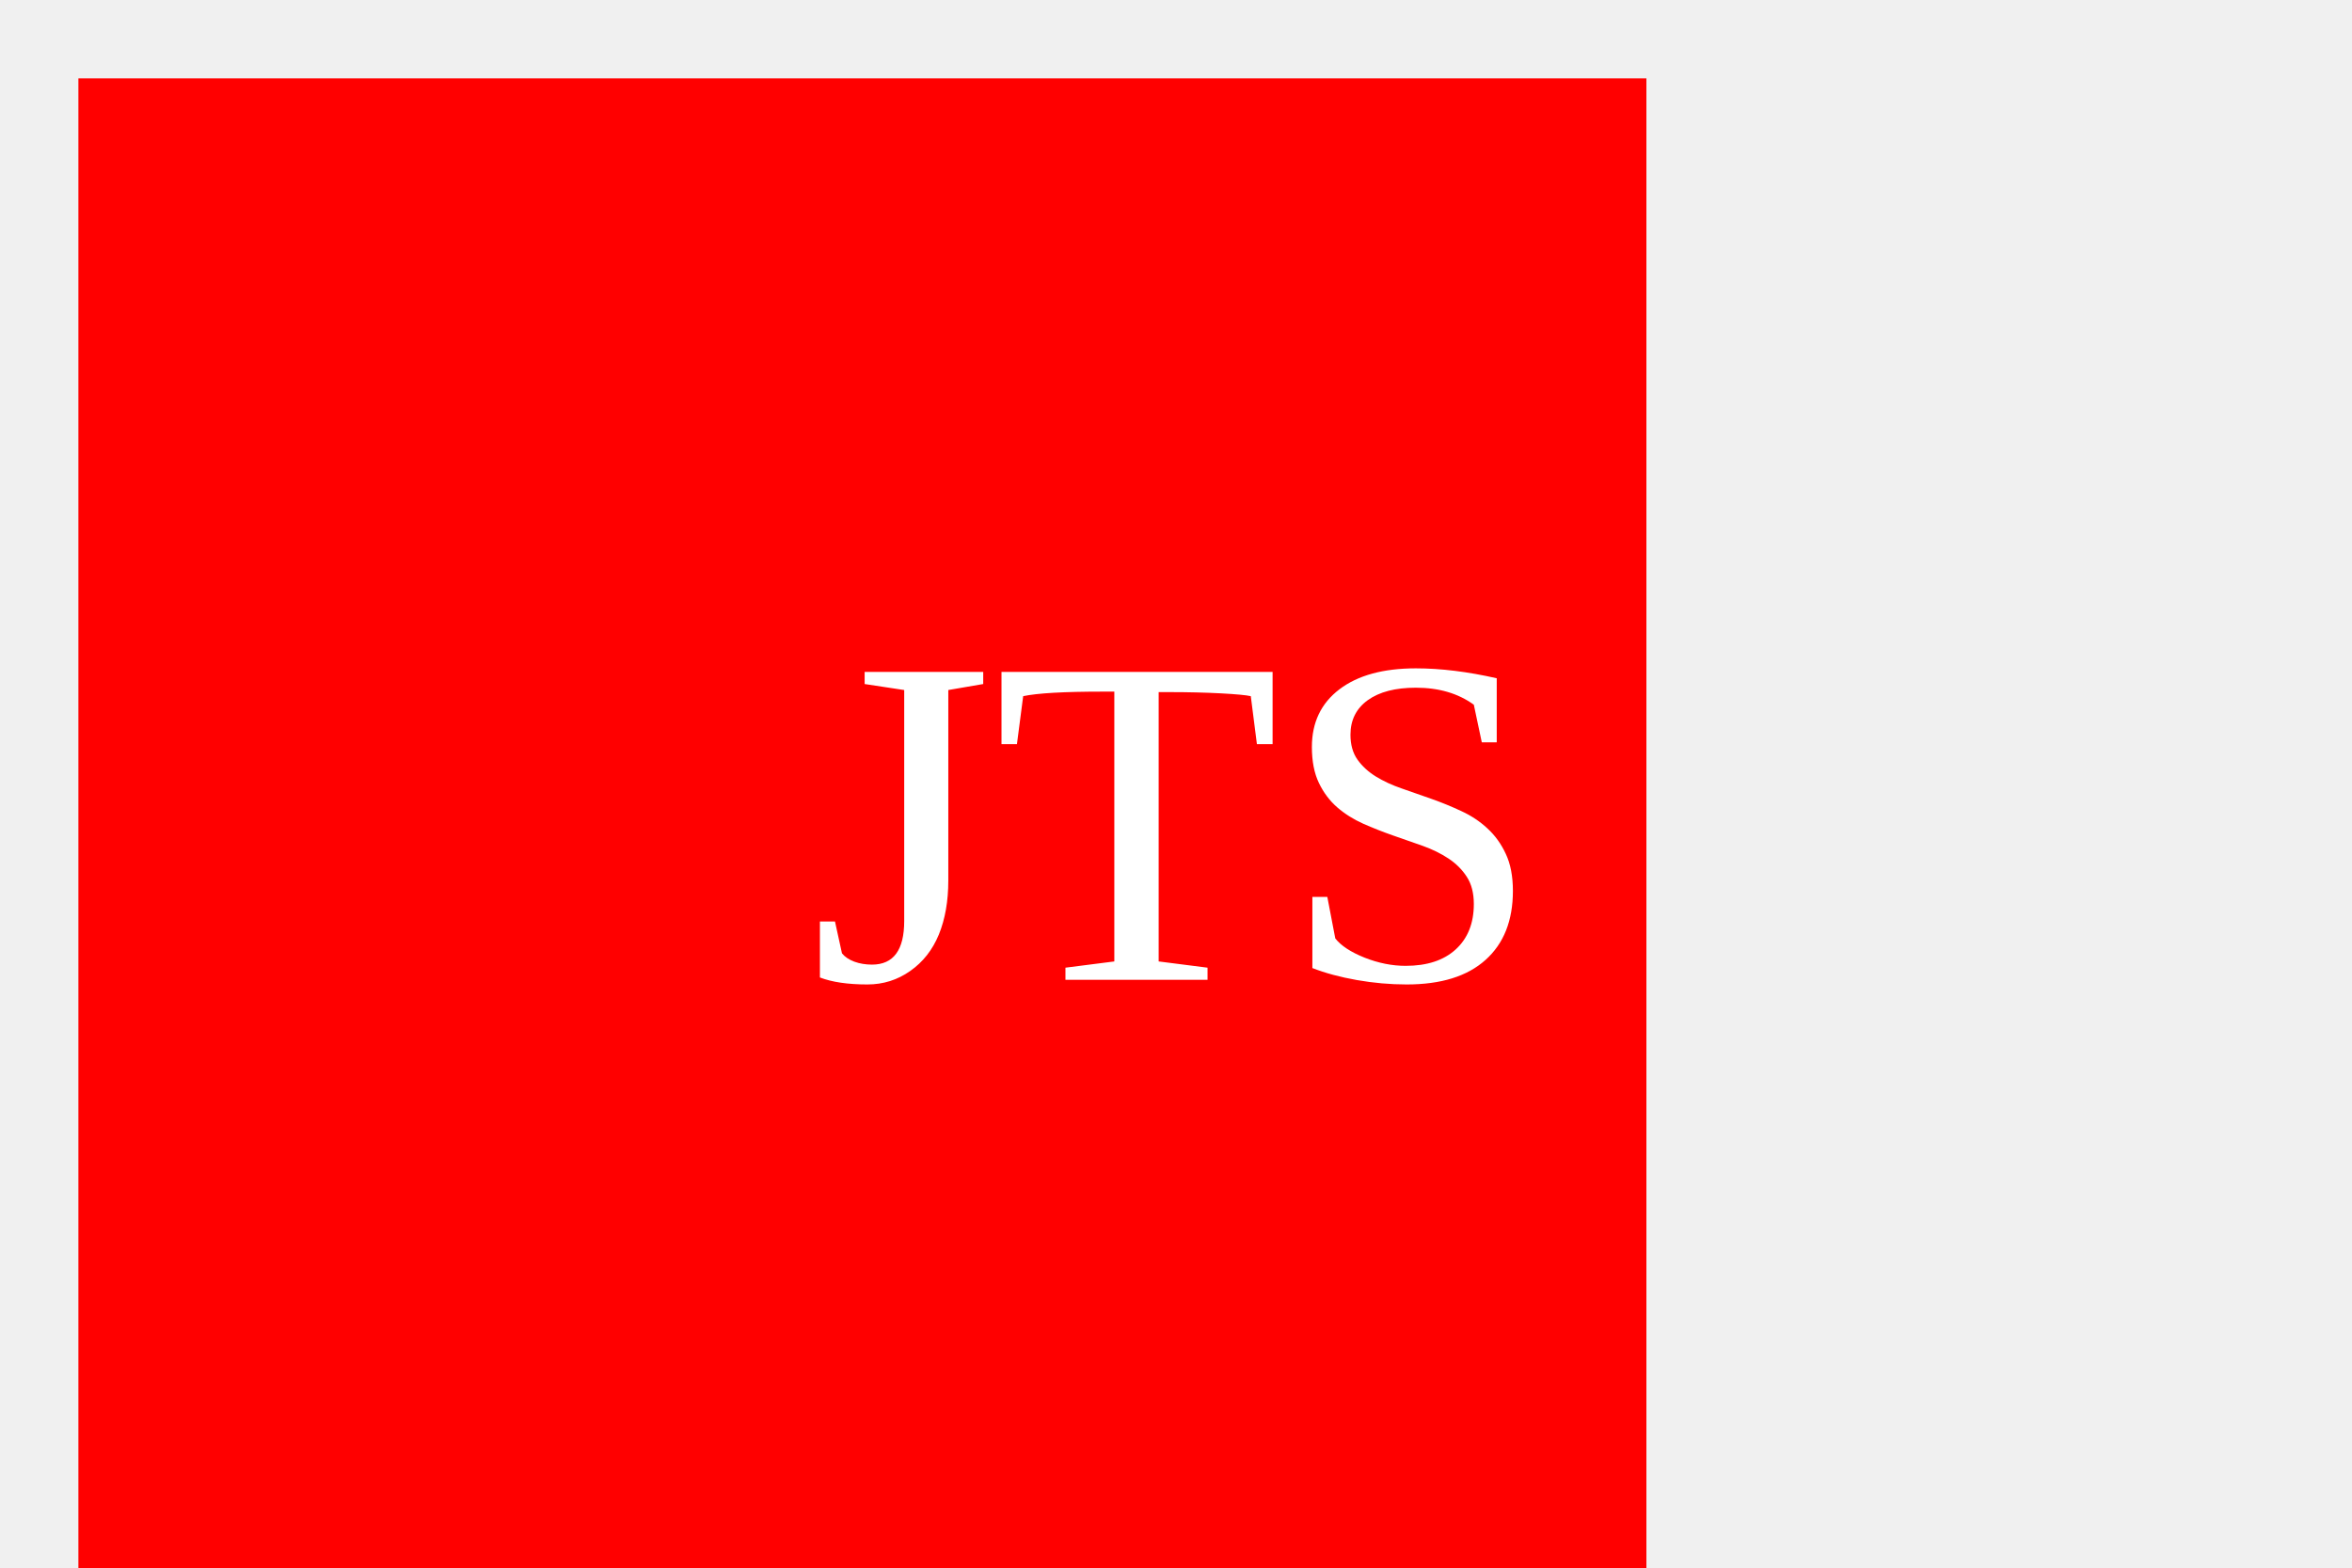
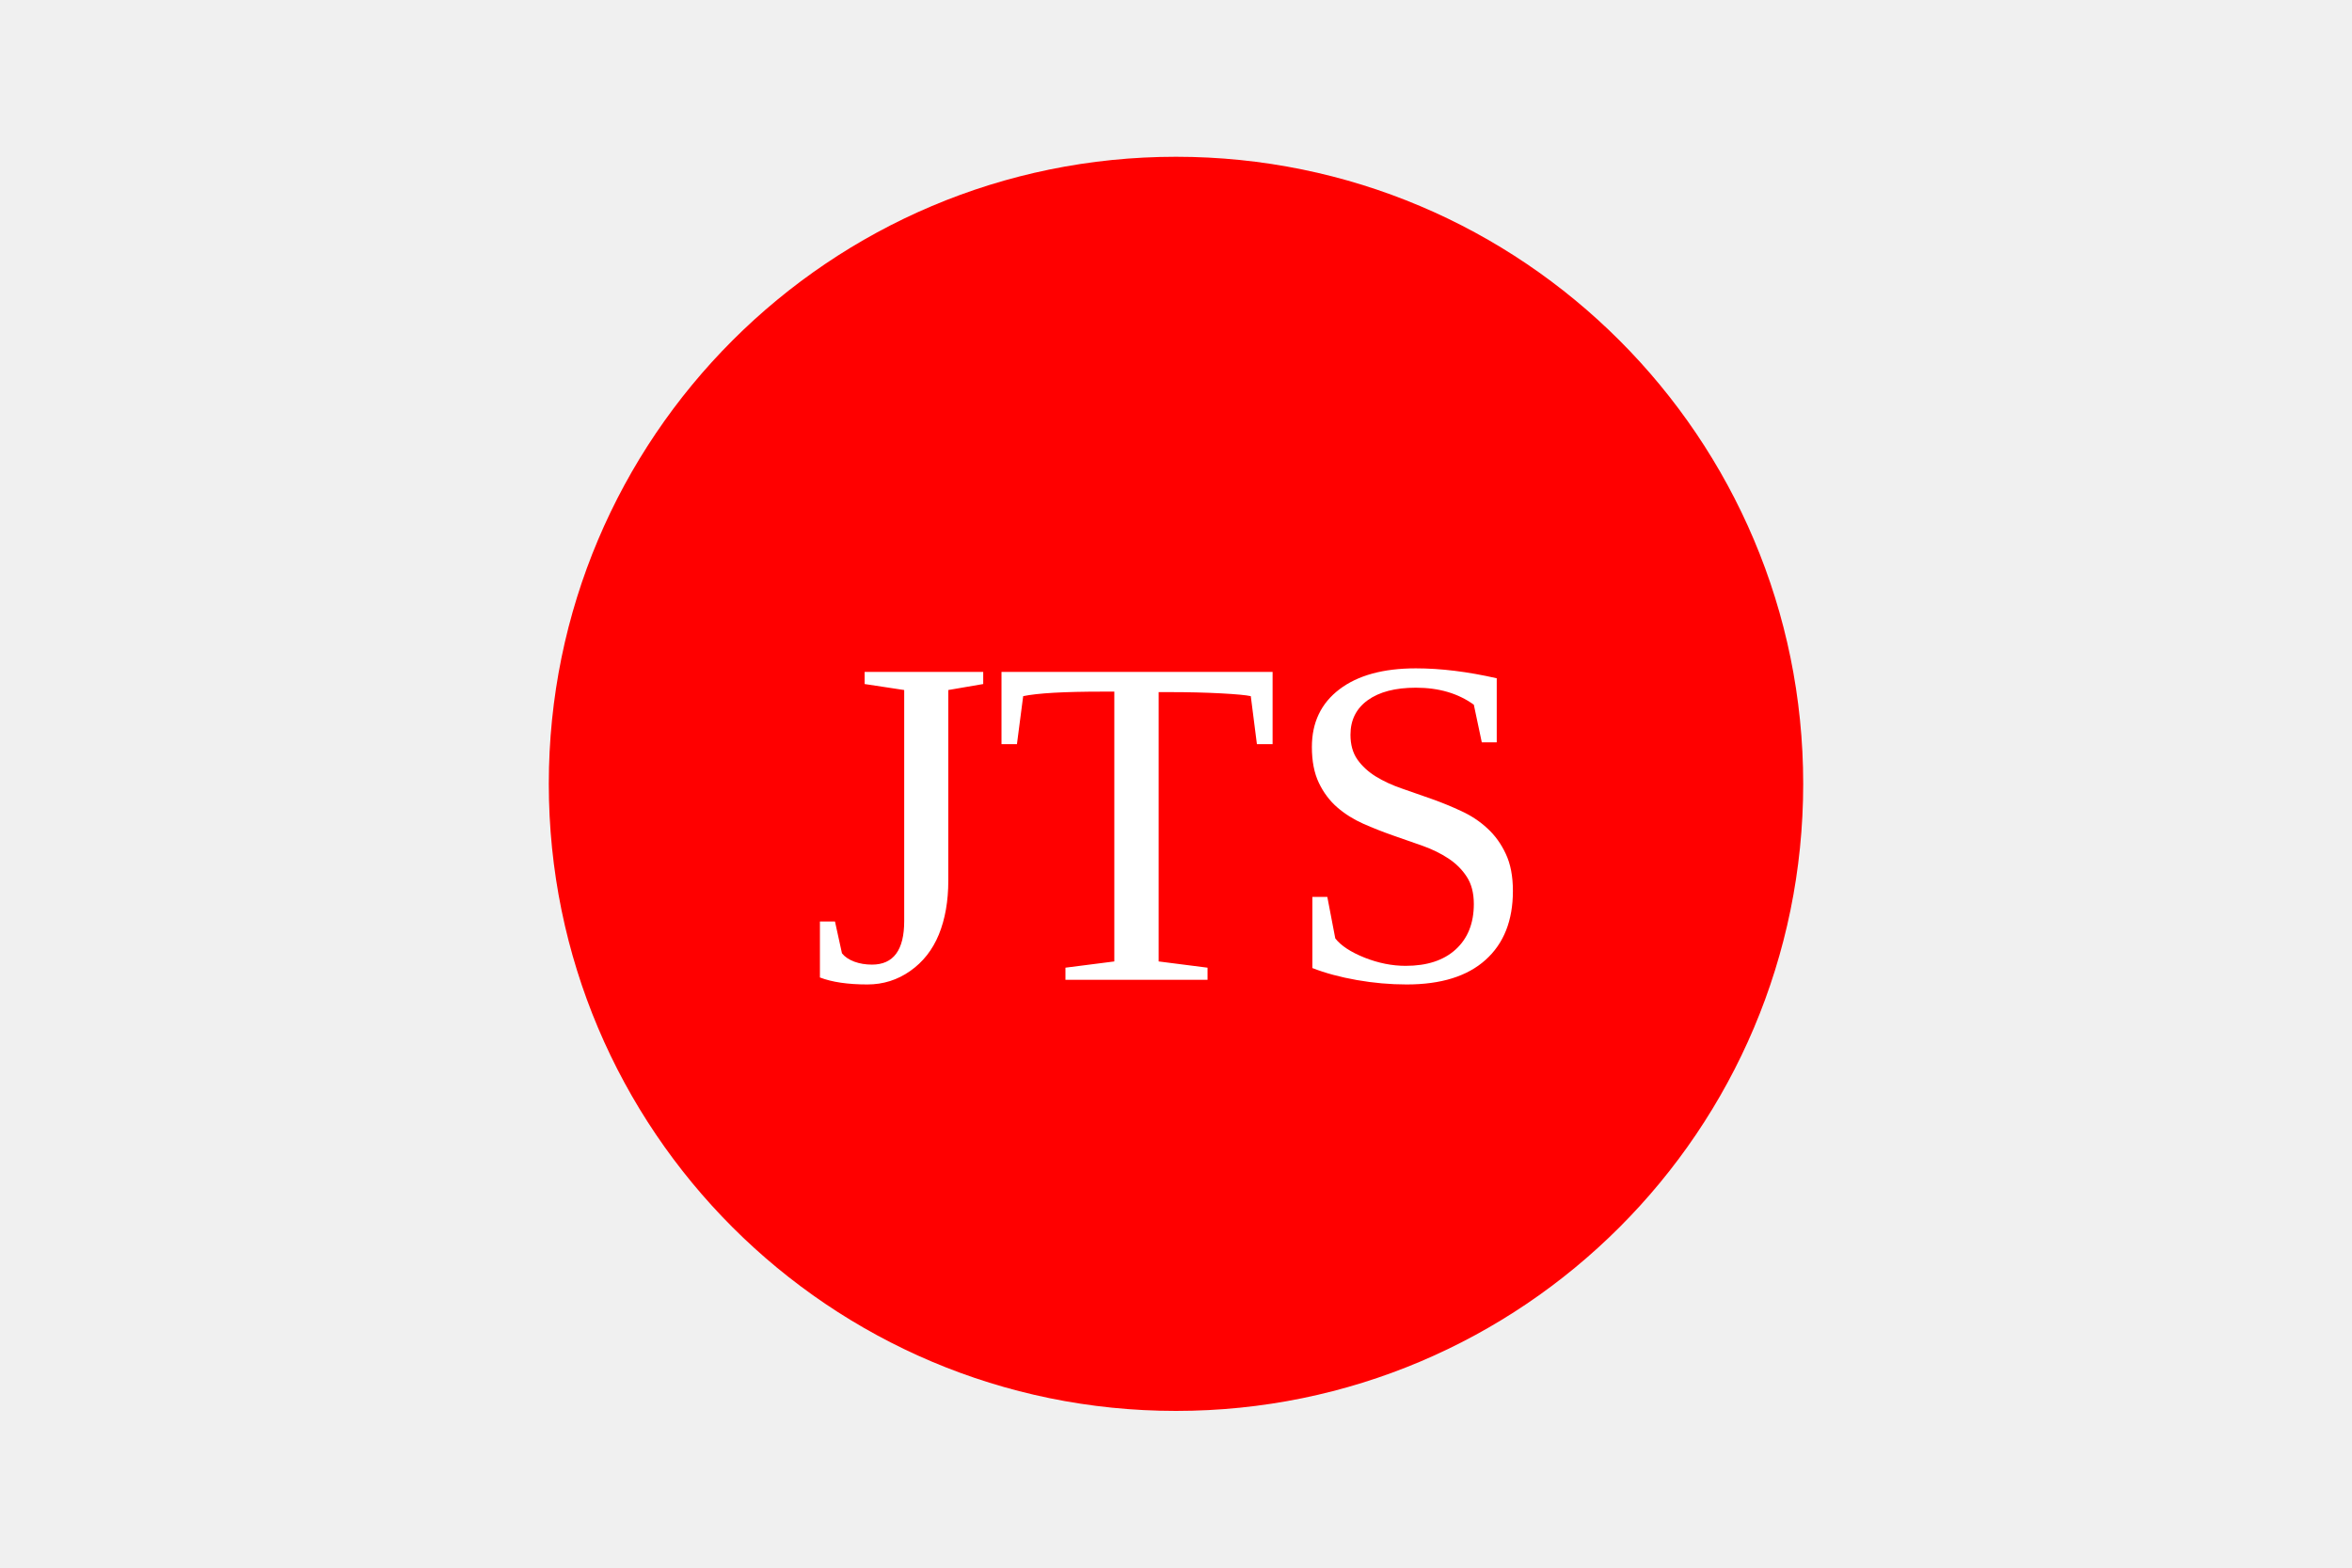
<svg xmlns="http://www.w3.org/2000/svg" version="1.1" width="300" height="200">
-   <rect width="200" height="200" x="10" y="10" fill="Red" />
+   <circle cx="150" cy="100" r="80" fill="Red" />
  <text x="150" y="125" font-size="60" text-anchor="middle" fill="White">JTS</text>
</svg>
